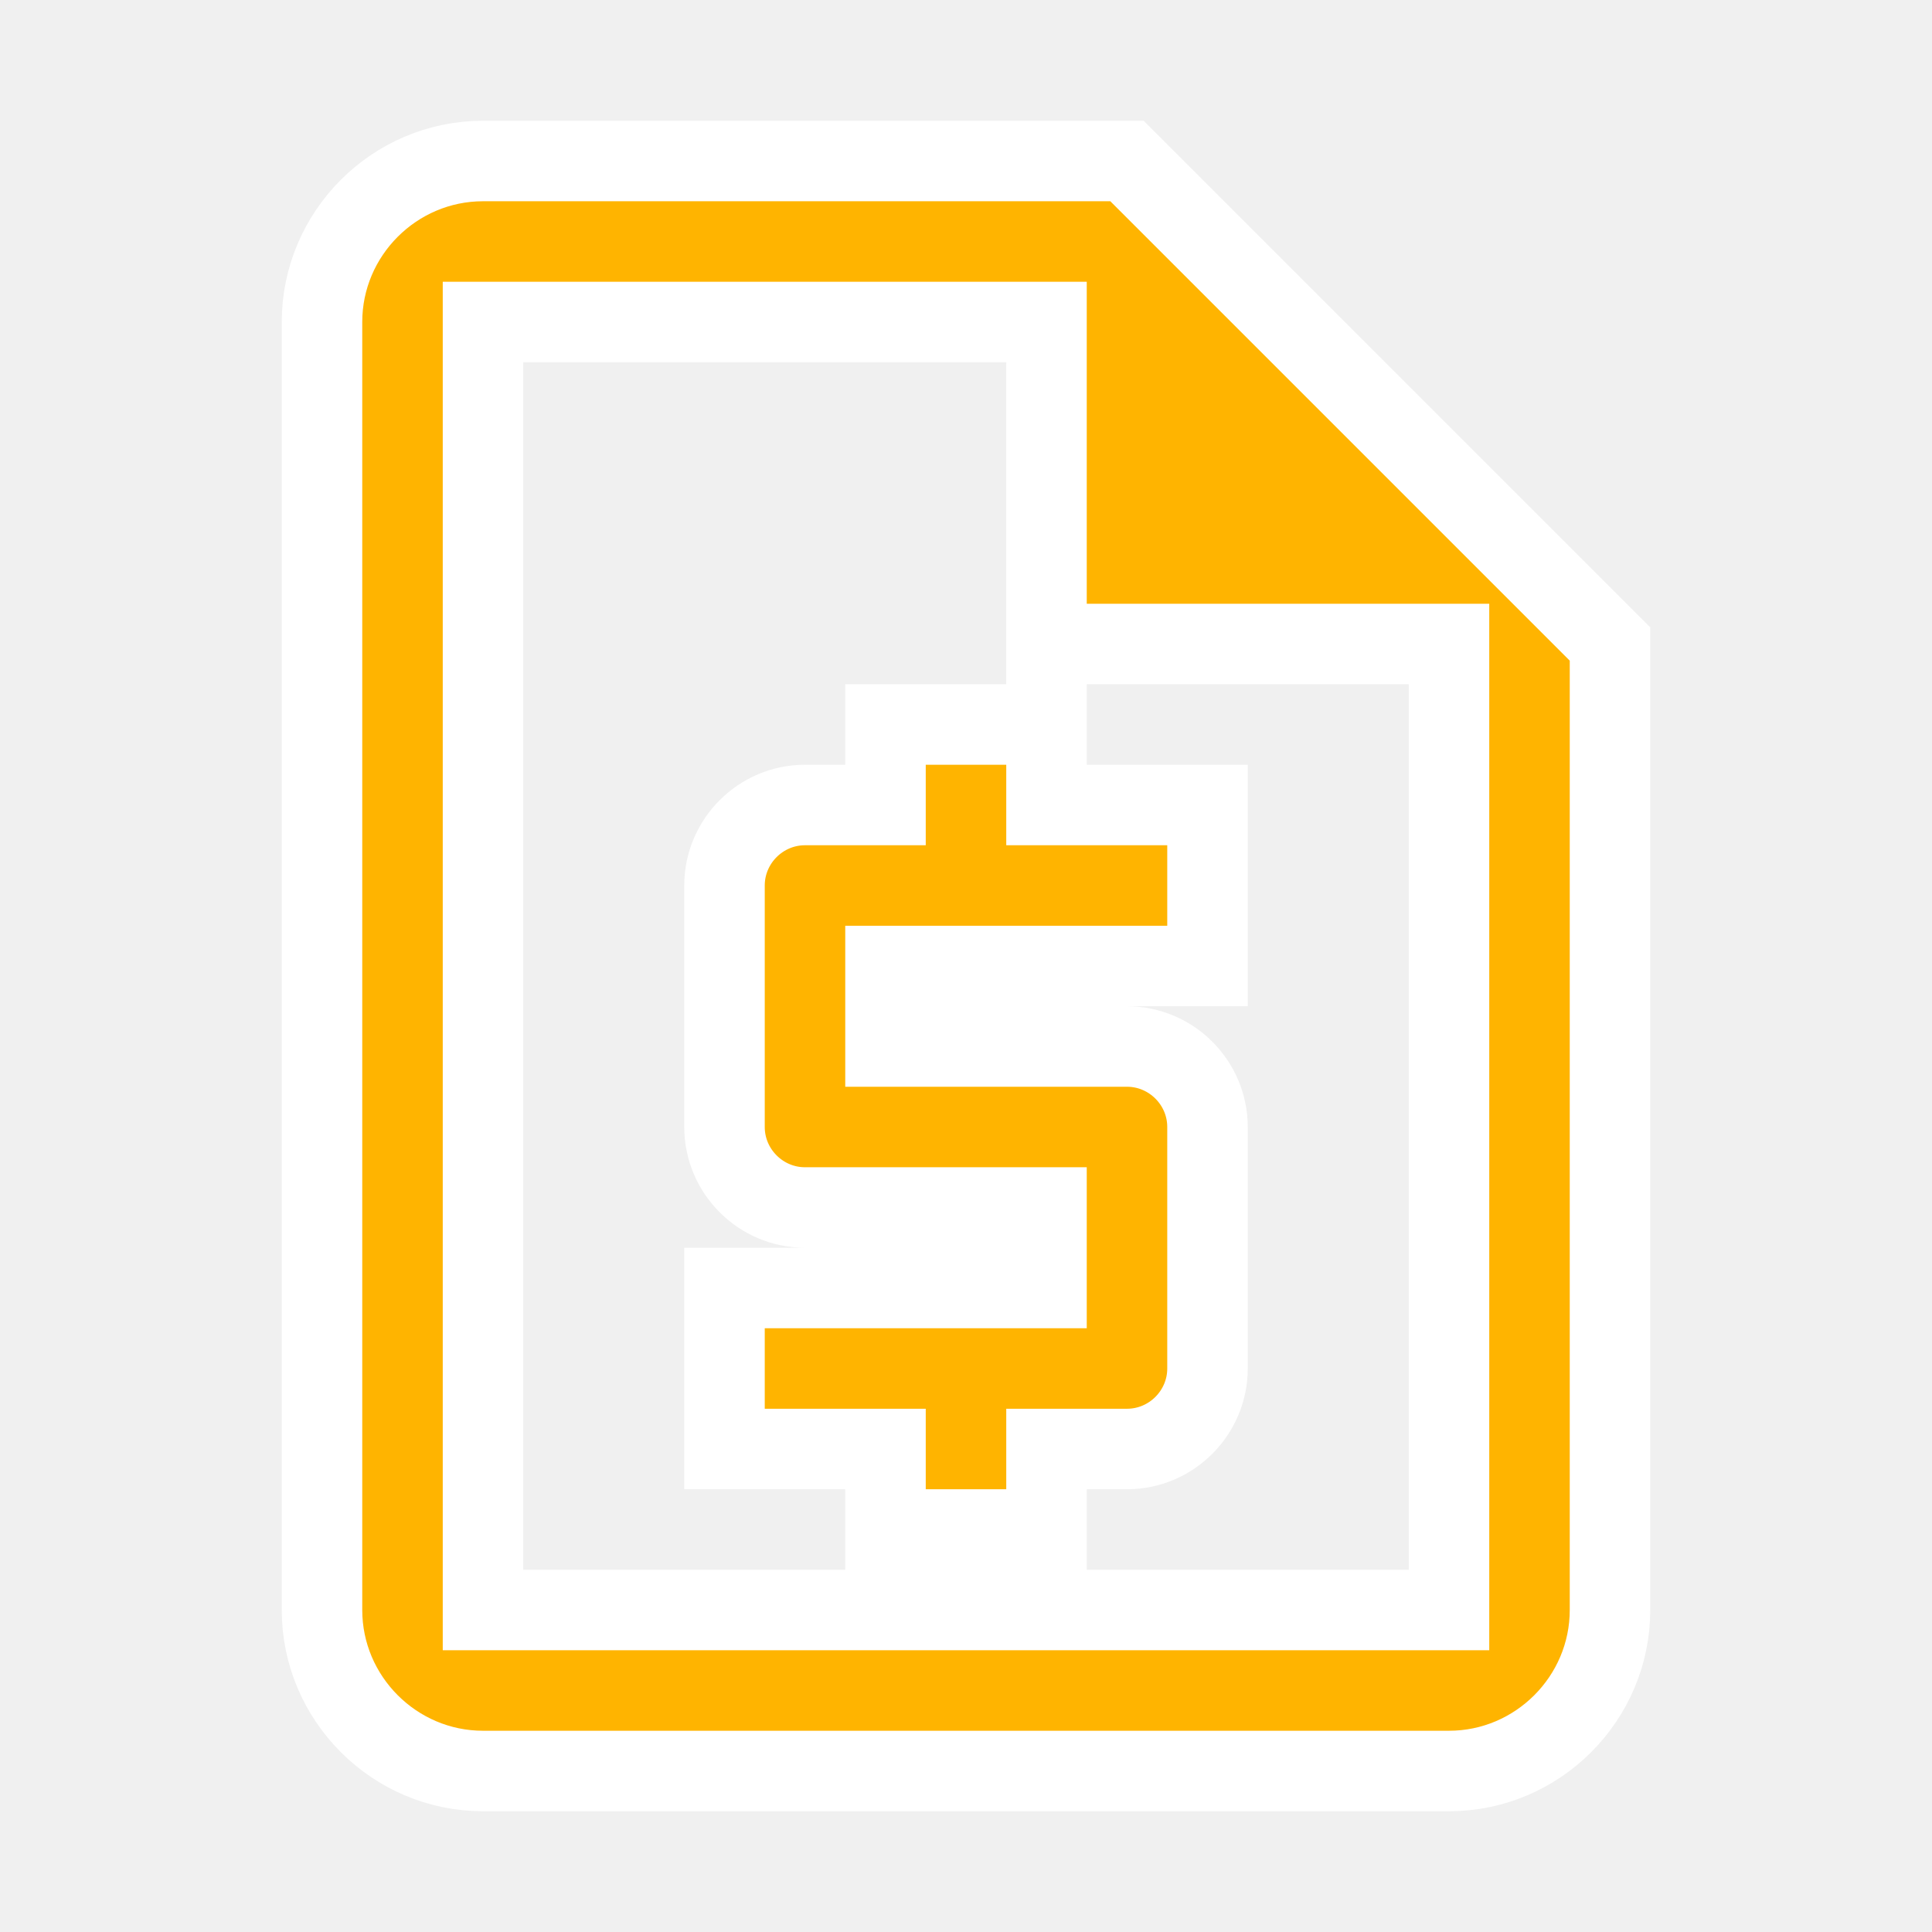
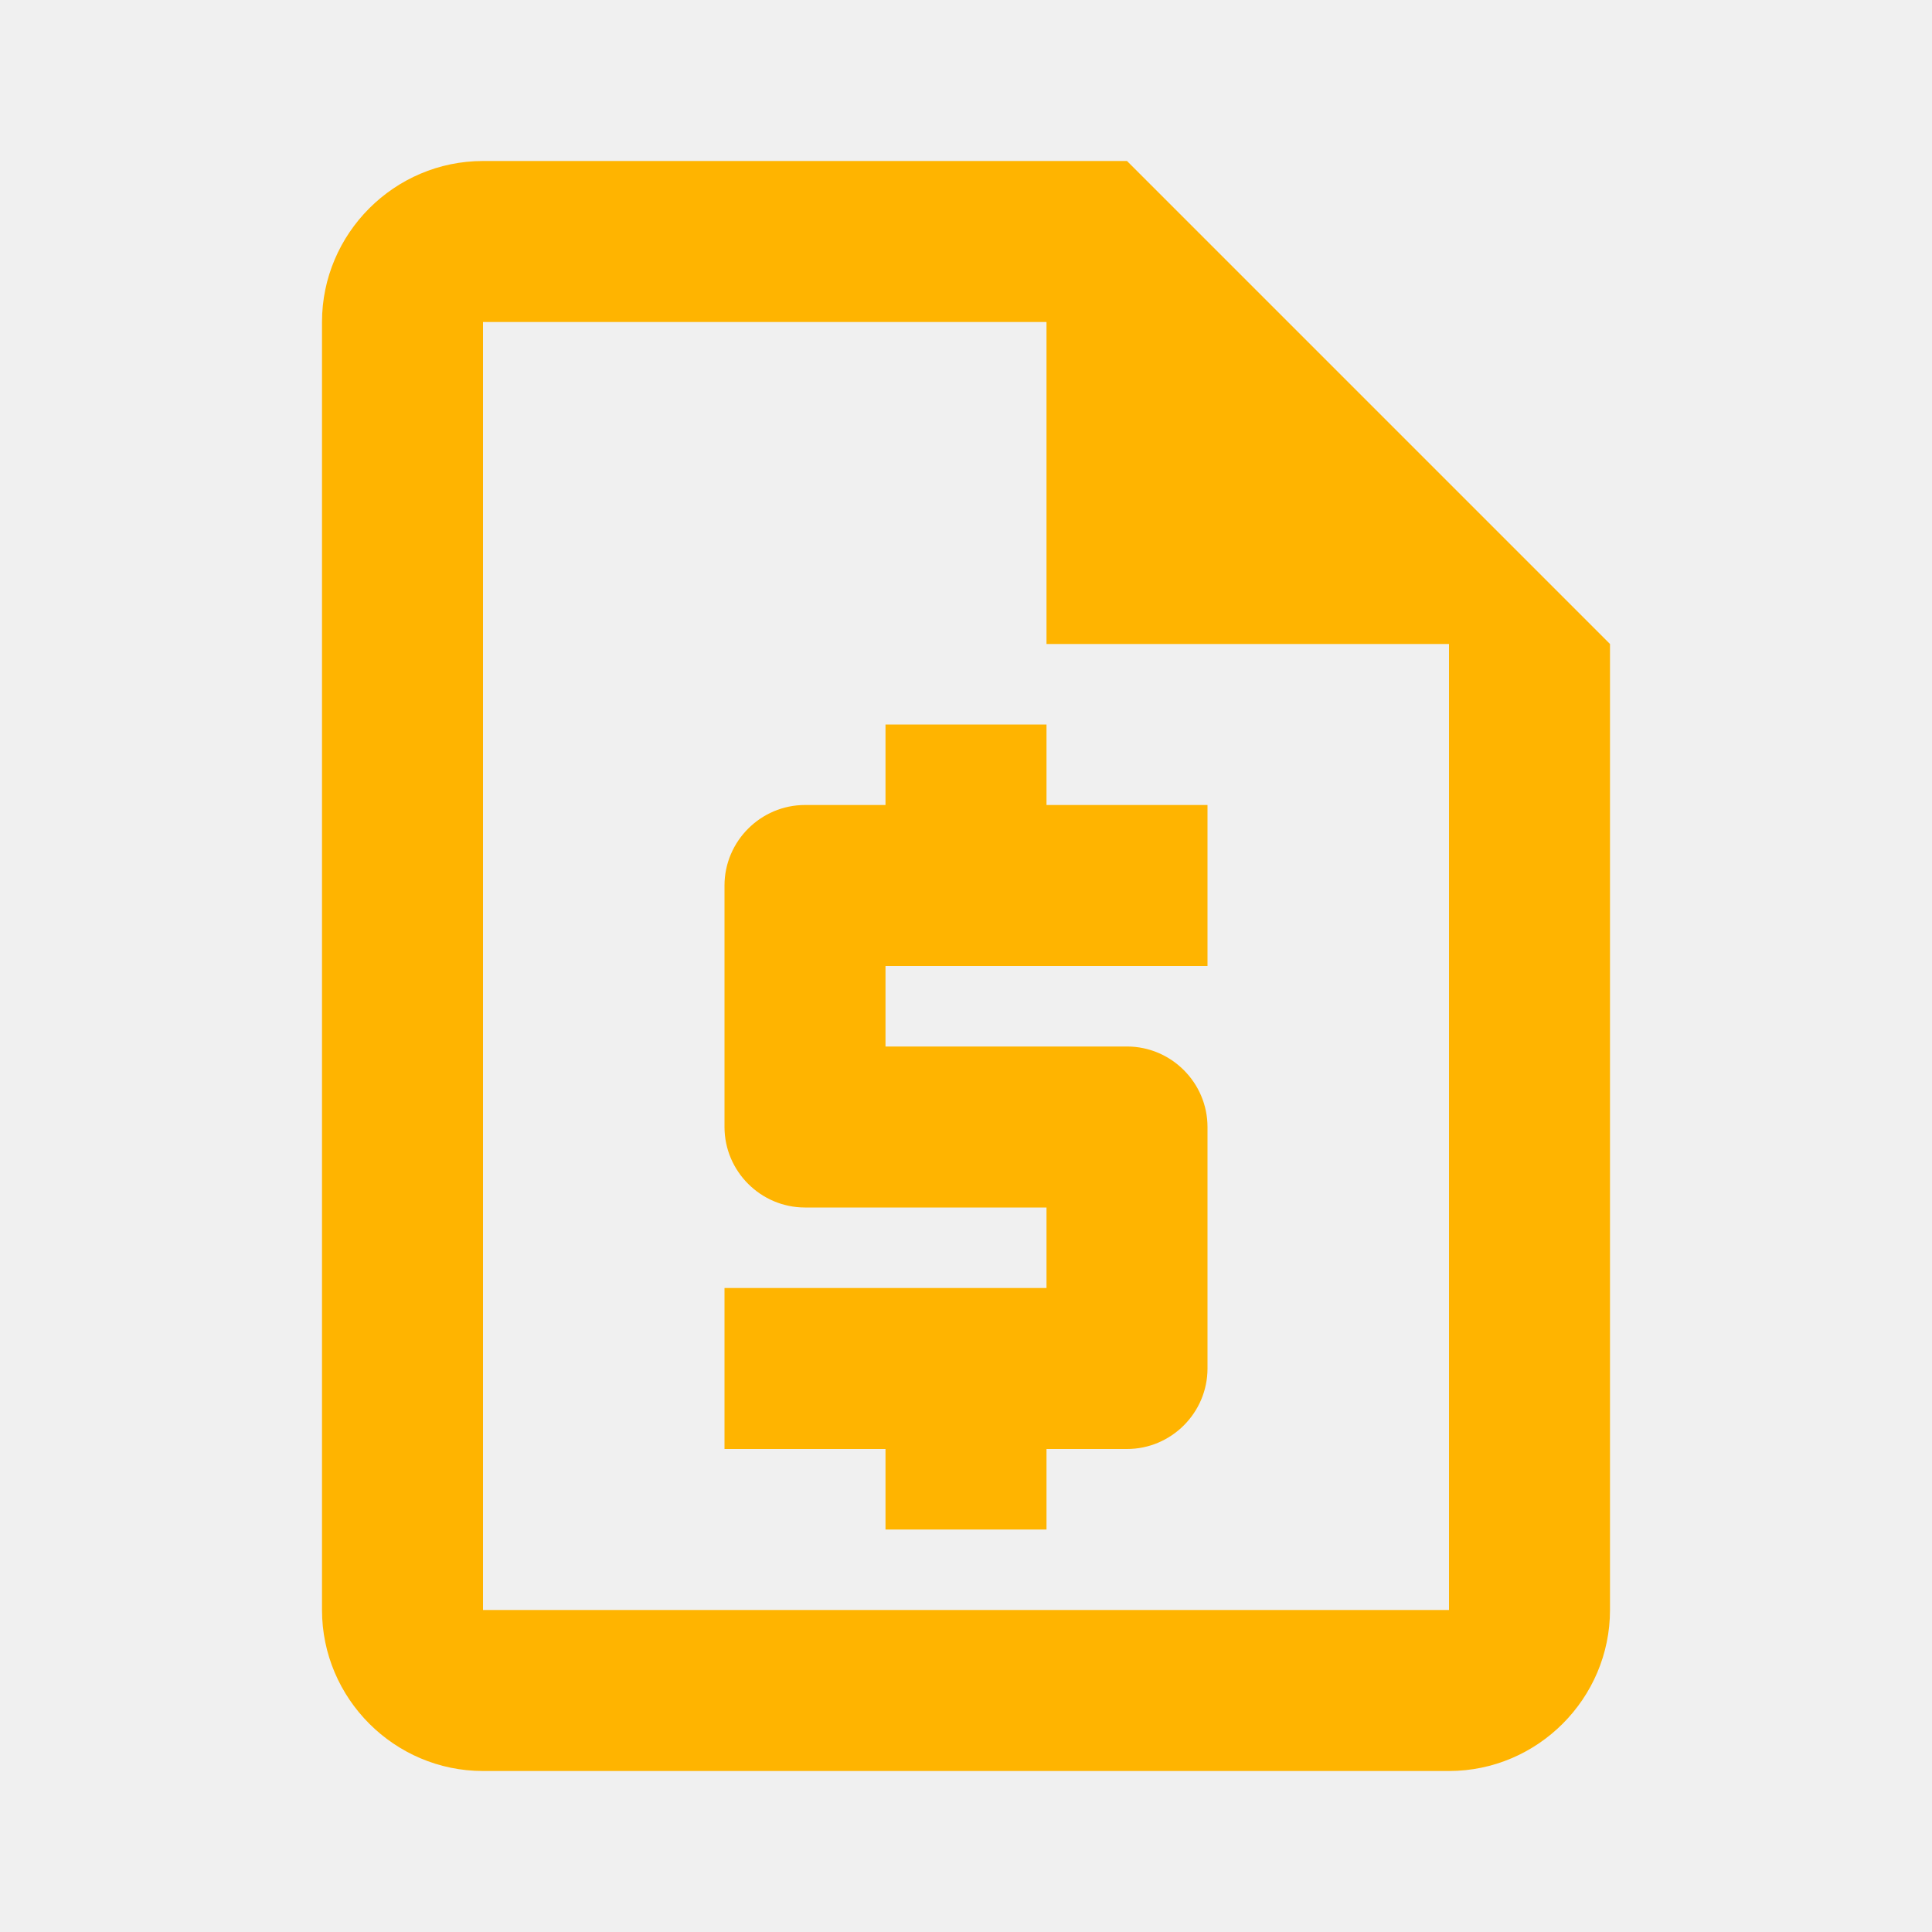
- <svg xmlns="http://www.w3.org/2000/svg" width="24" height="24" viewBox="0 0 24 24" fill="none" stroke="#ffffff" stroke-width="1px">
+ <svg xmlns="http://www.w3.org/2000/svg" width="24" height="24" viewBox="0 0 24 24" fill="none">
  <path d="M14 2H6C4.9 2 4 2.9 4 4V20C4 21.1 4.9 22 6 22H18C19.1 22 20 21.1 20 20V8L14 2ZM6 20V4H13V8H18V20H6ZM11 19H13V18H14C14.55 18 15 17.55 15 17V14C15 13.45 14.55 13 14 13H11V12H15V10H13V9H11V10H10C9.45 10 9 10.45 9 11V14C9 14.55 9.45 15 10 15H13V16H9V18H11V19Z" fill="#FFB400" />
</svg>
